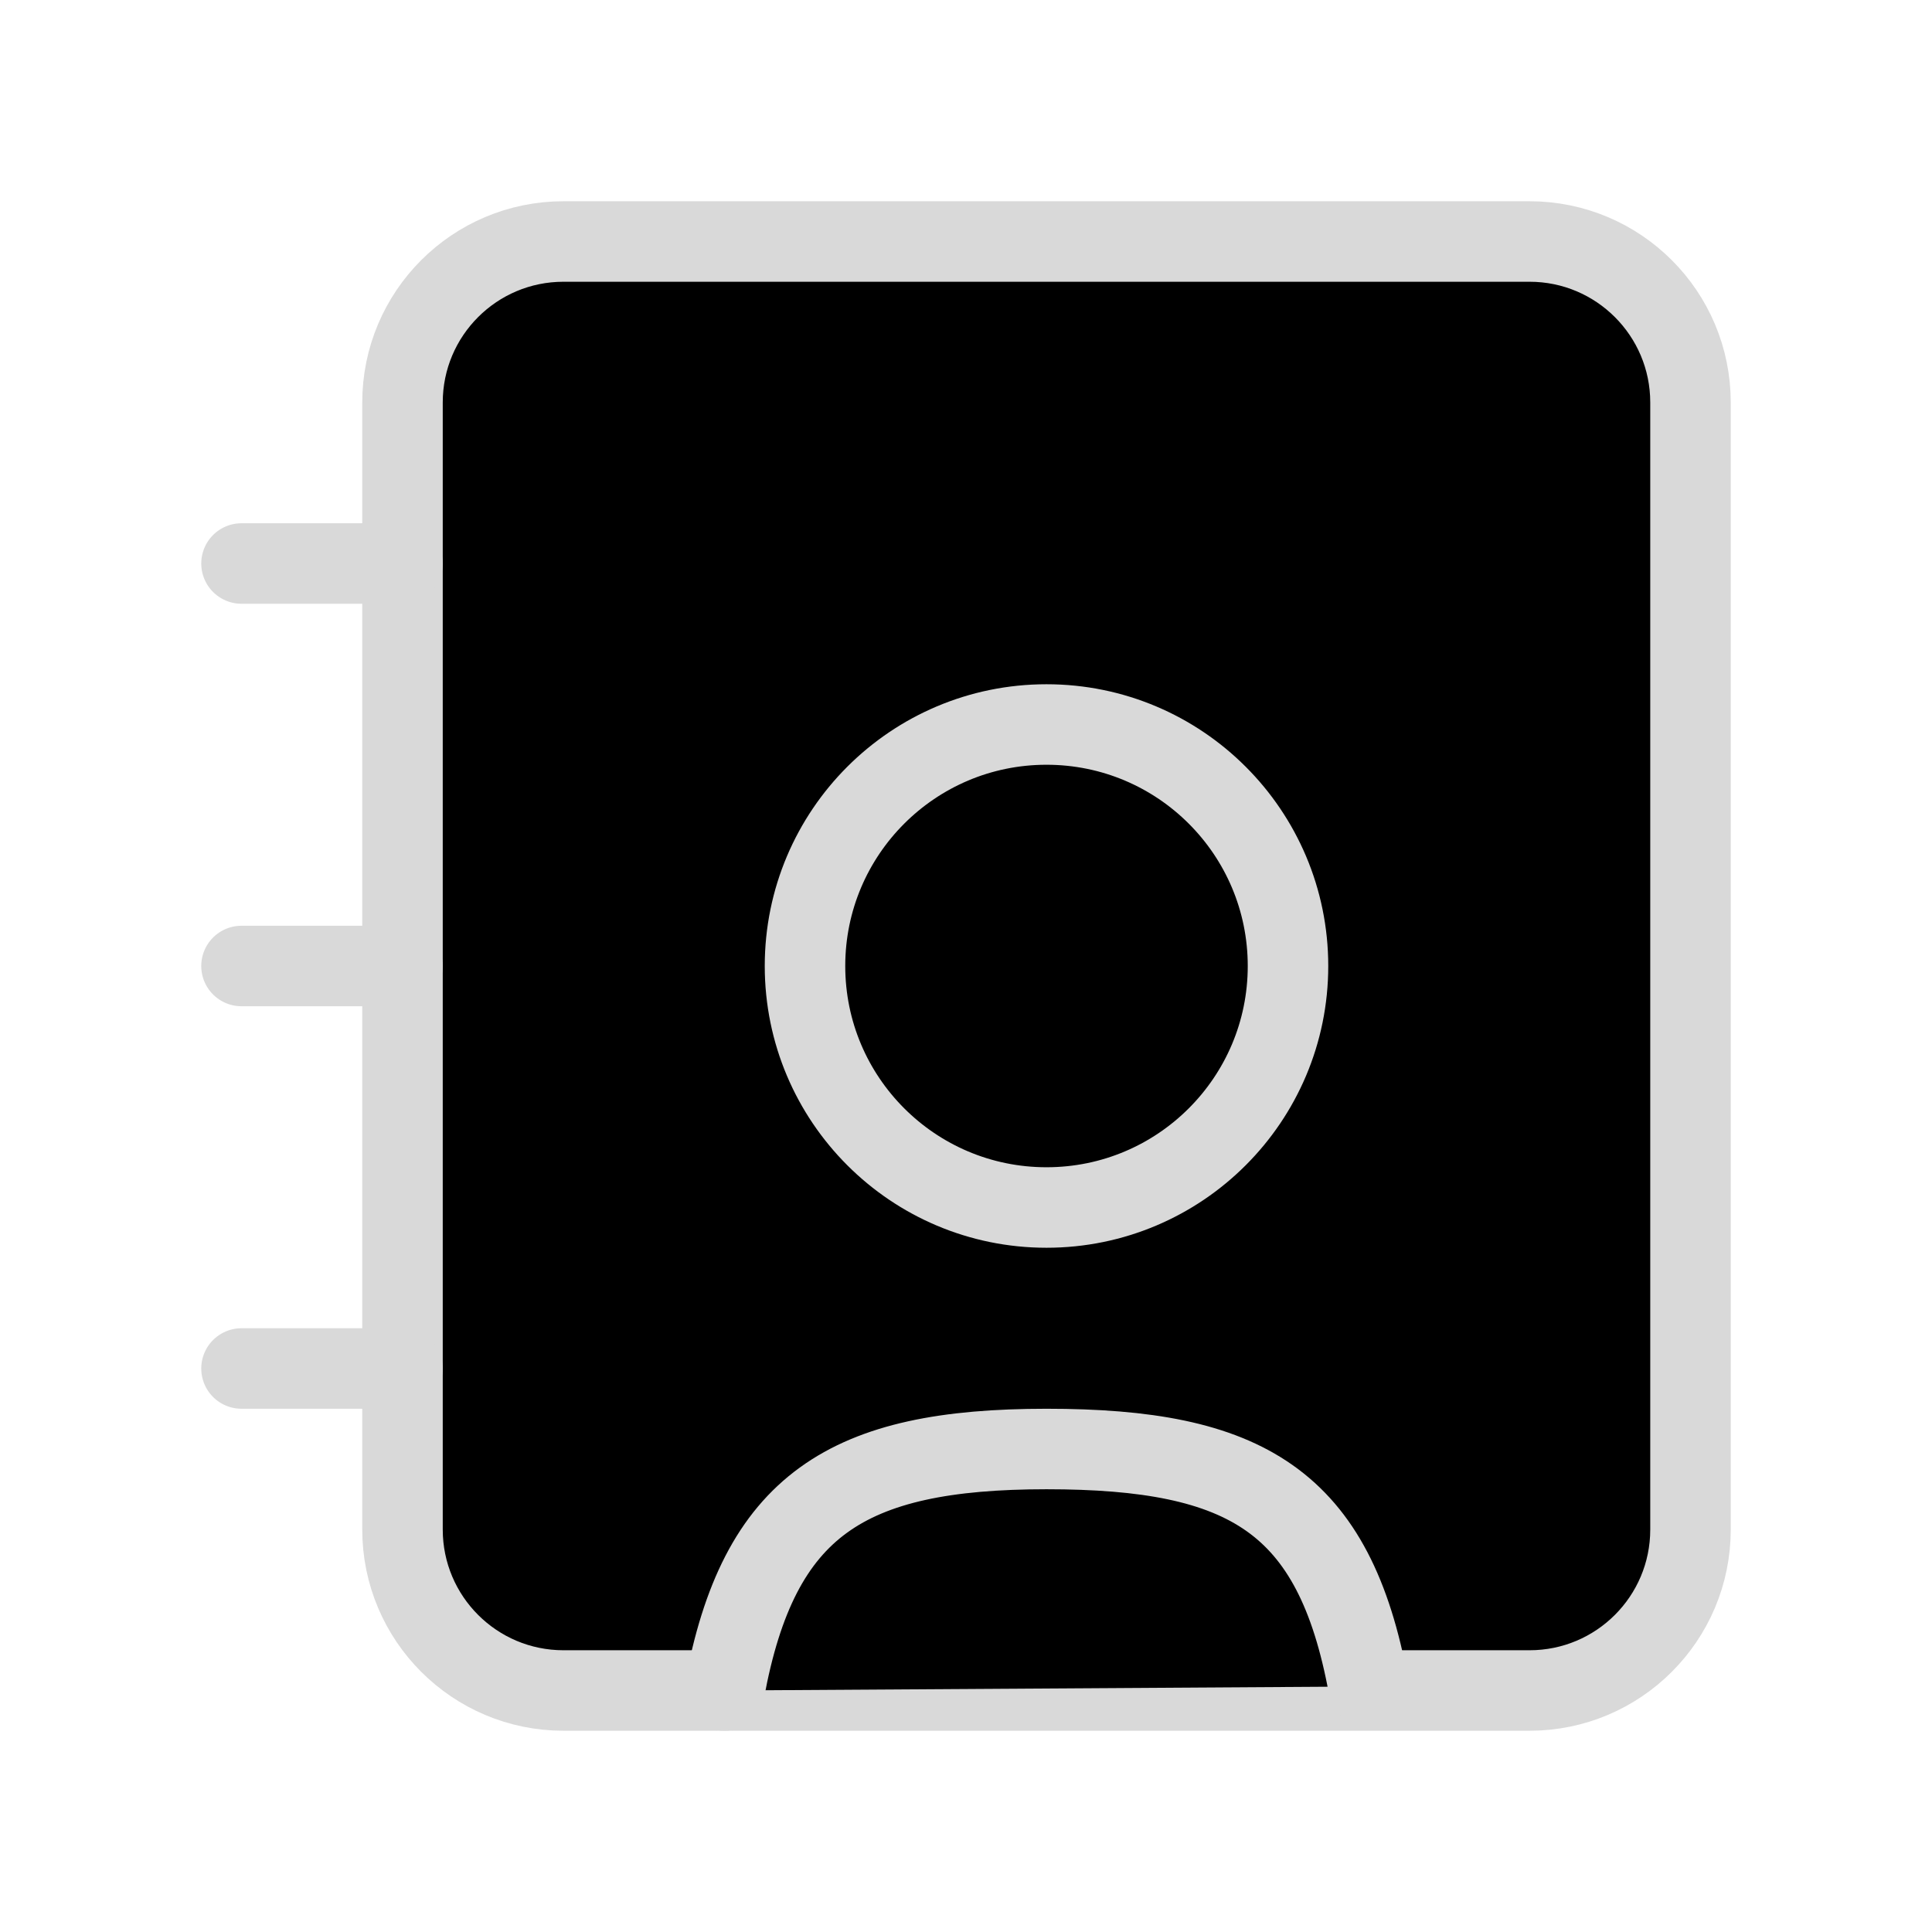
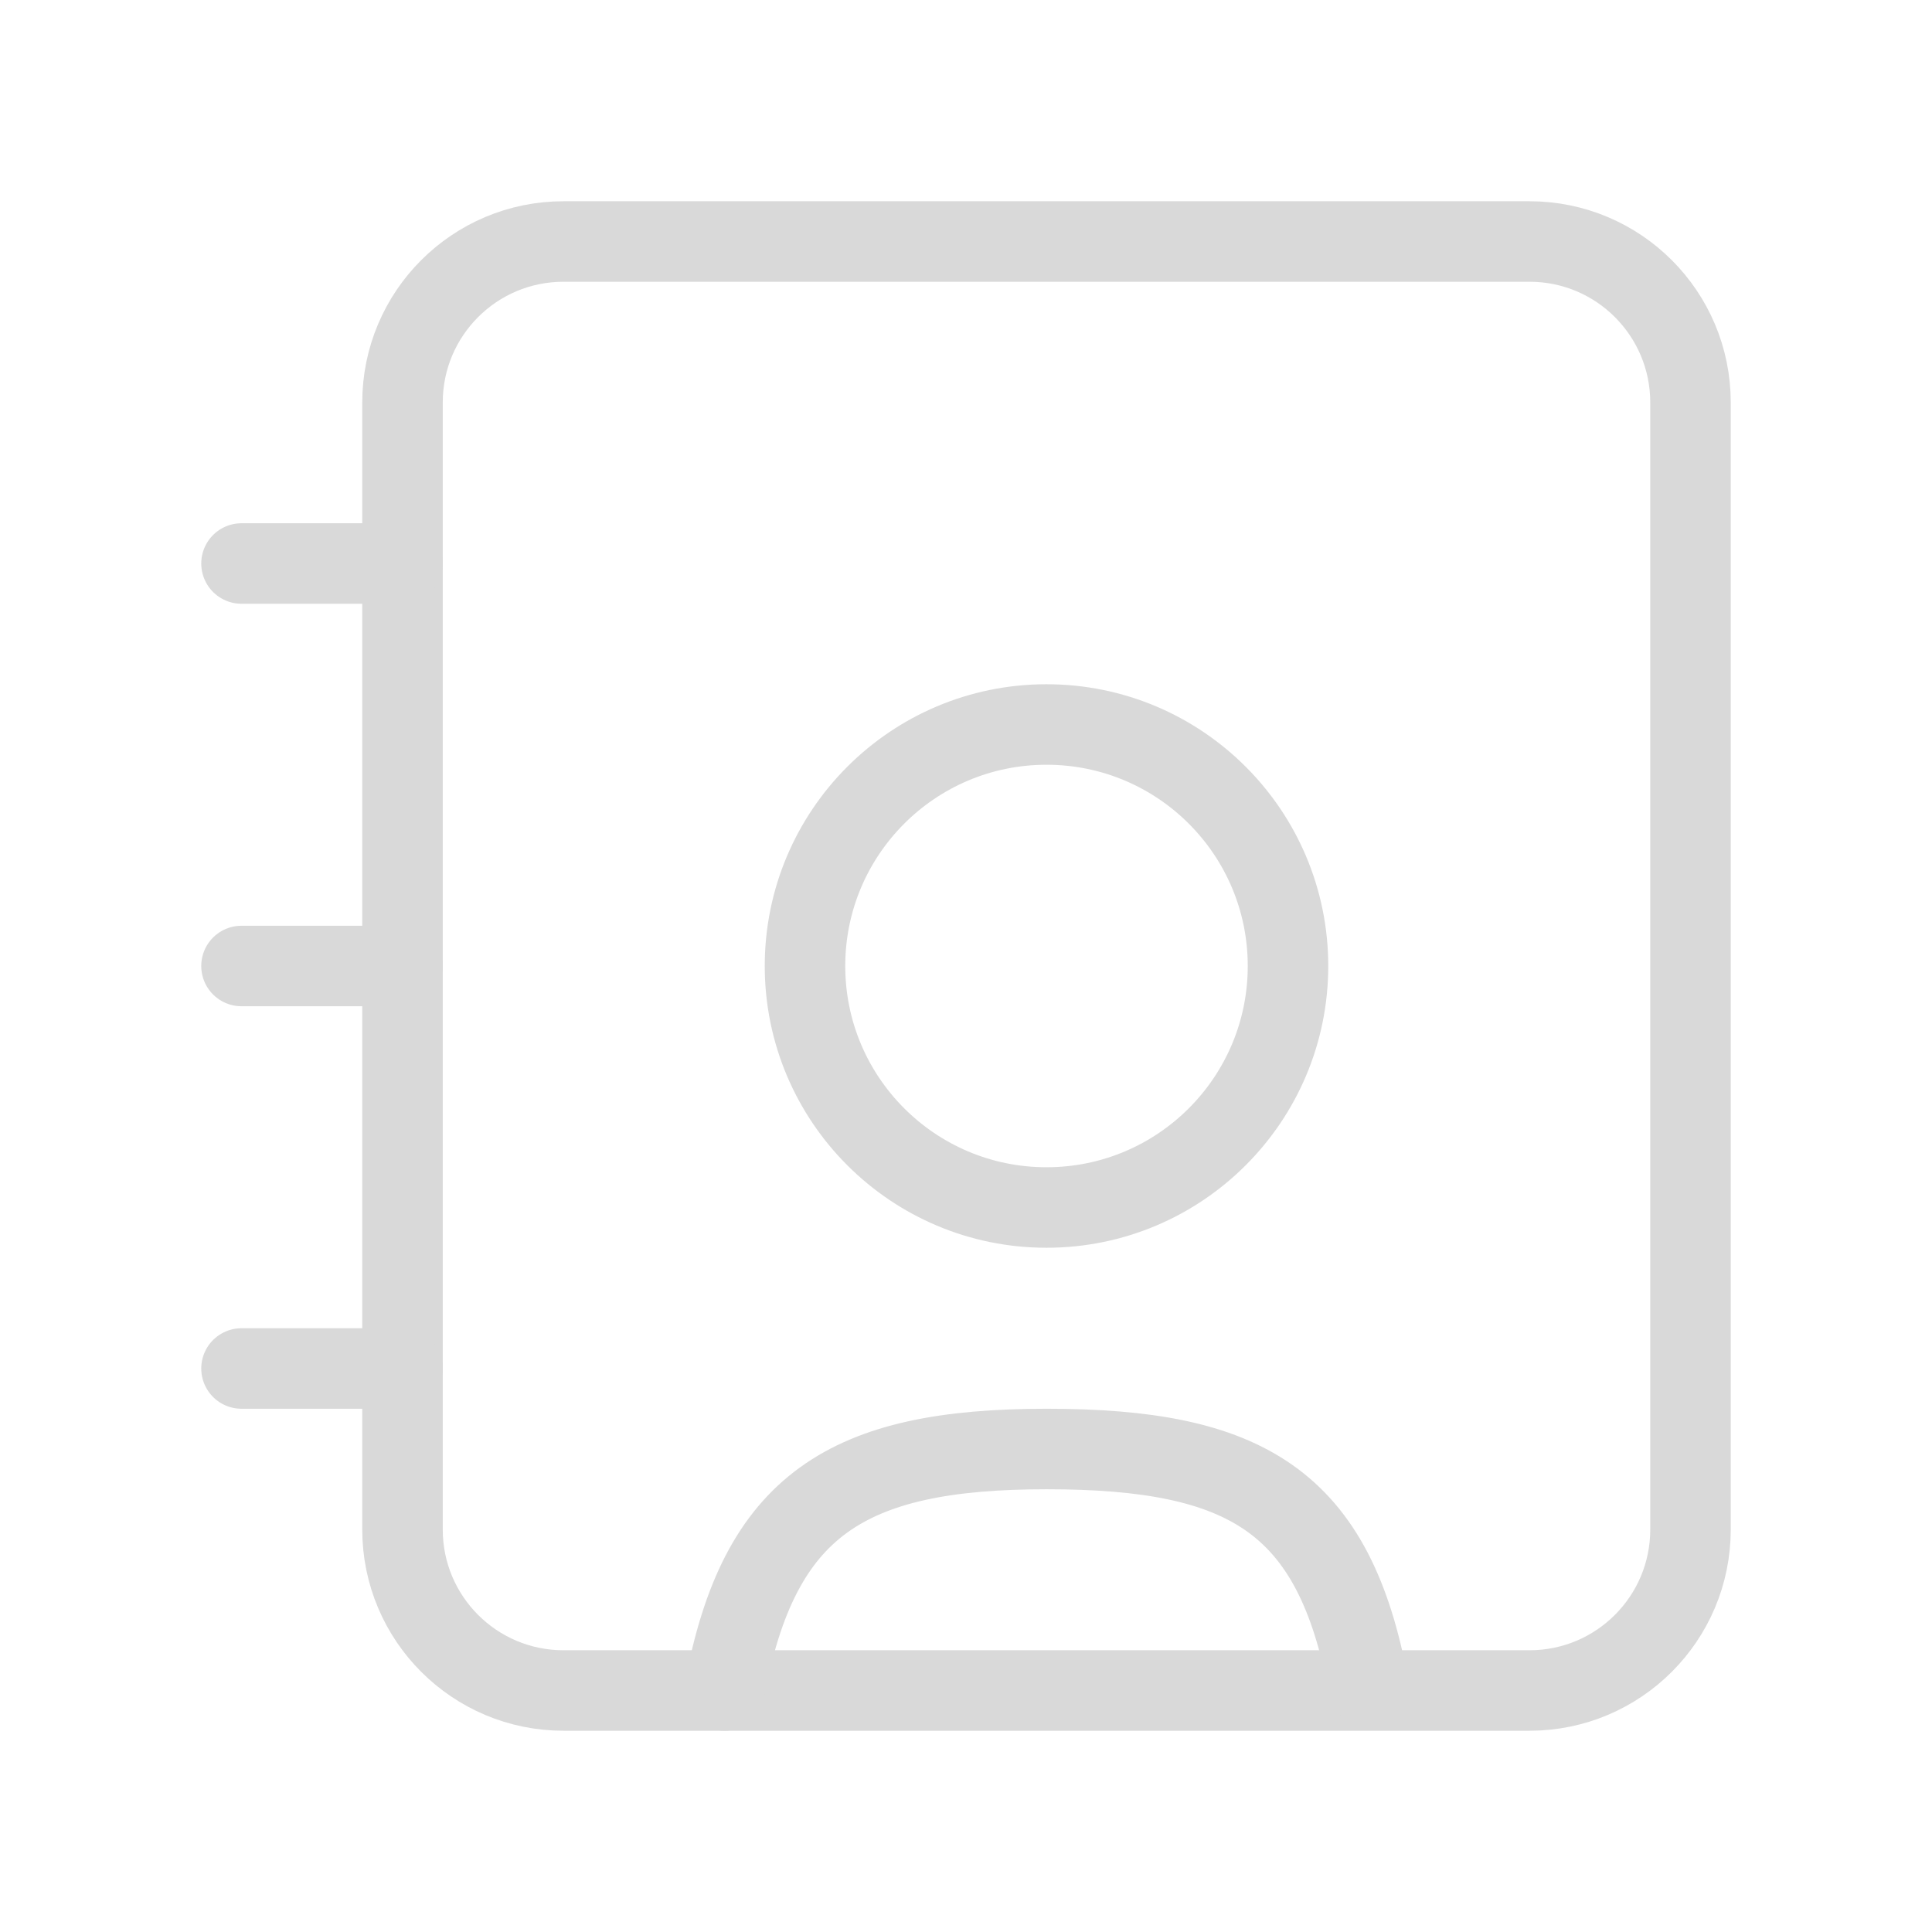
- <svg xmlns="http://www.w3.org/2000/svg" width="25px" height="25px" viewBox="0 0 24 24" fill="">
+ <svg xmlns="http://www.w3.org/2000/svg" width="25px" height="25px" viewBox="0 0 24 24" fill="none">
  <path d="M5 7V5C5 3.895 5.895 3 7 3H13H19C20.105 3 21 3.895 21 5V7V17V19C21 20.105 20.105 21 19 21H13H7C5.895 21 5 20.105 5 19V17V7Z" stroke="#d9d9d9" stroke-width="1" stroke-linecap="round" stroke-linejoin="round" />
  <path d="M16 12C16 13.657 14.657 15 13 15C11.343 15 10 13.657 10 12C10 10.343 11.343 9 13 9C14.657 9 16 10.343 16 12Z" stroke="#d9d9d9" stroke-width="1" />
  <path d="M9 21C9.425 18.693 10.52 18 13 18C15.48 18 16.575 18.642 17 20.95" stroke="#d9d9d9" stroke-width="1" stroke-linecap="round" />
  <path d="M3 7H5" stroke="#d9d9d9" stroke-width="1" stroke-linecap="round" stroke-linejoin="round" />
  <path d="M3 17H5" stroke="#d9d9d9" stroke-width="1" stroke-linecap="round" stroke-linejoin="round" />
  <path d="M3 12H5" stroke="#d9d9d9" stroke-width="1" stroke-linecap="round" stroke-linejoin="round" />
</svg>
